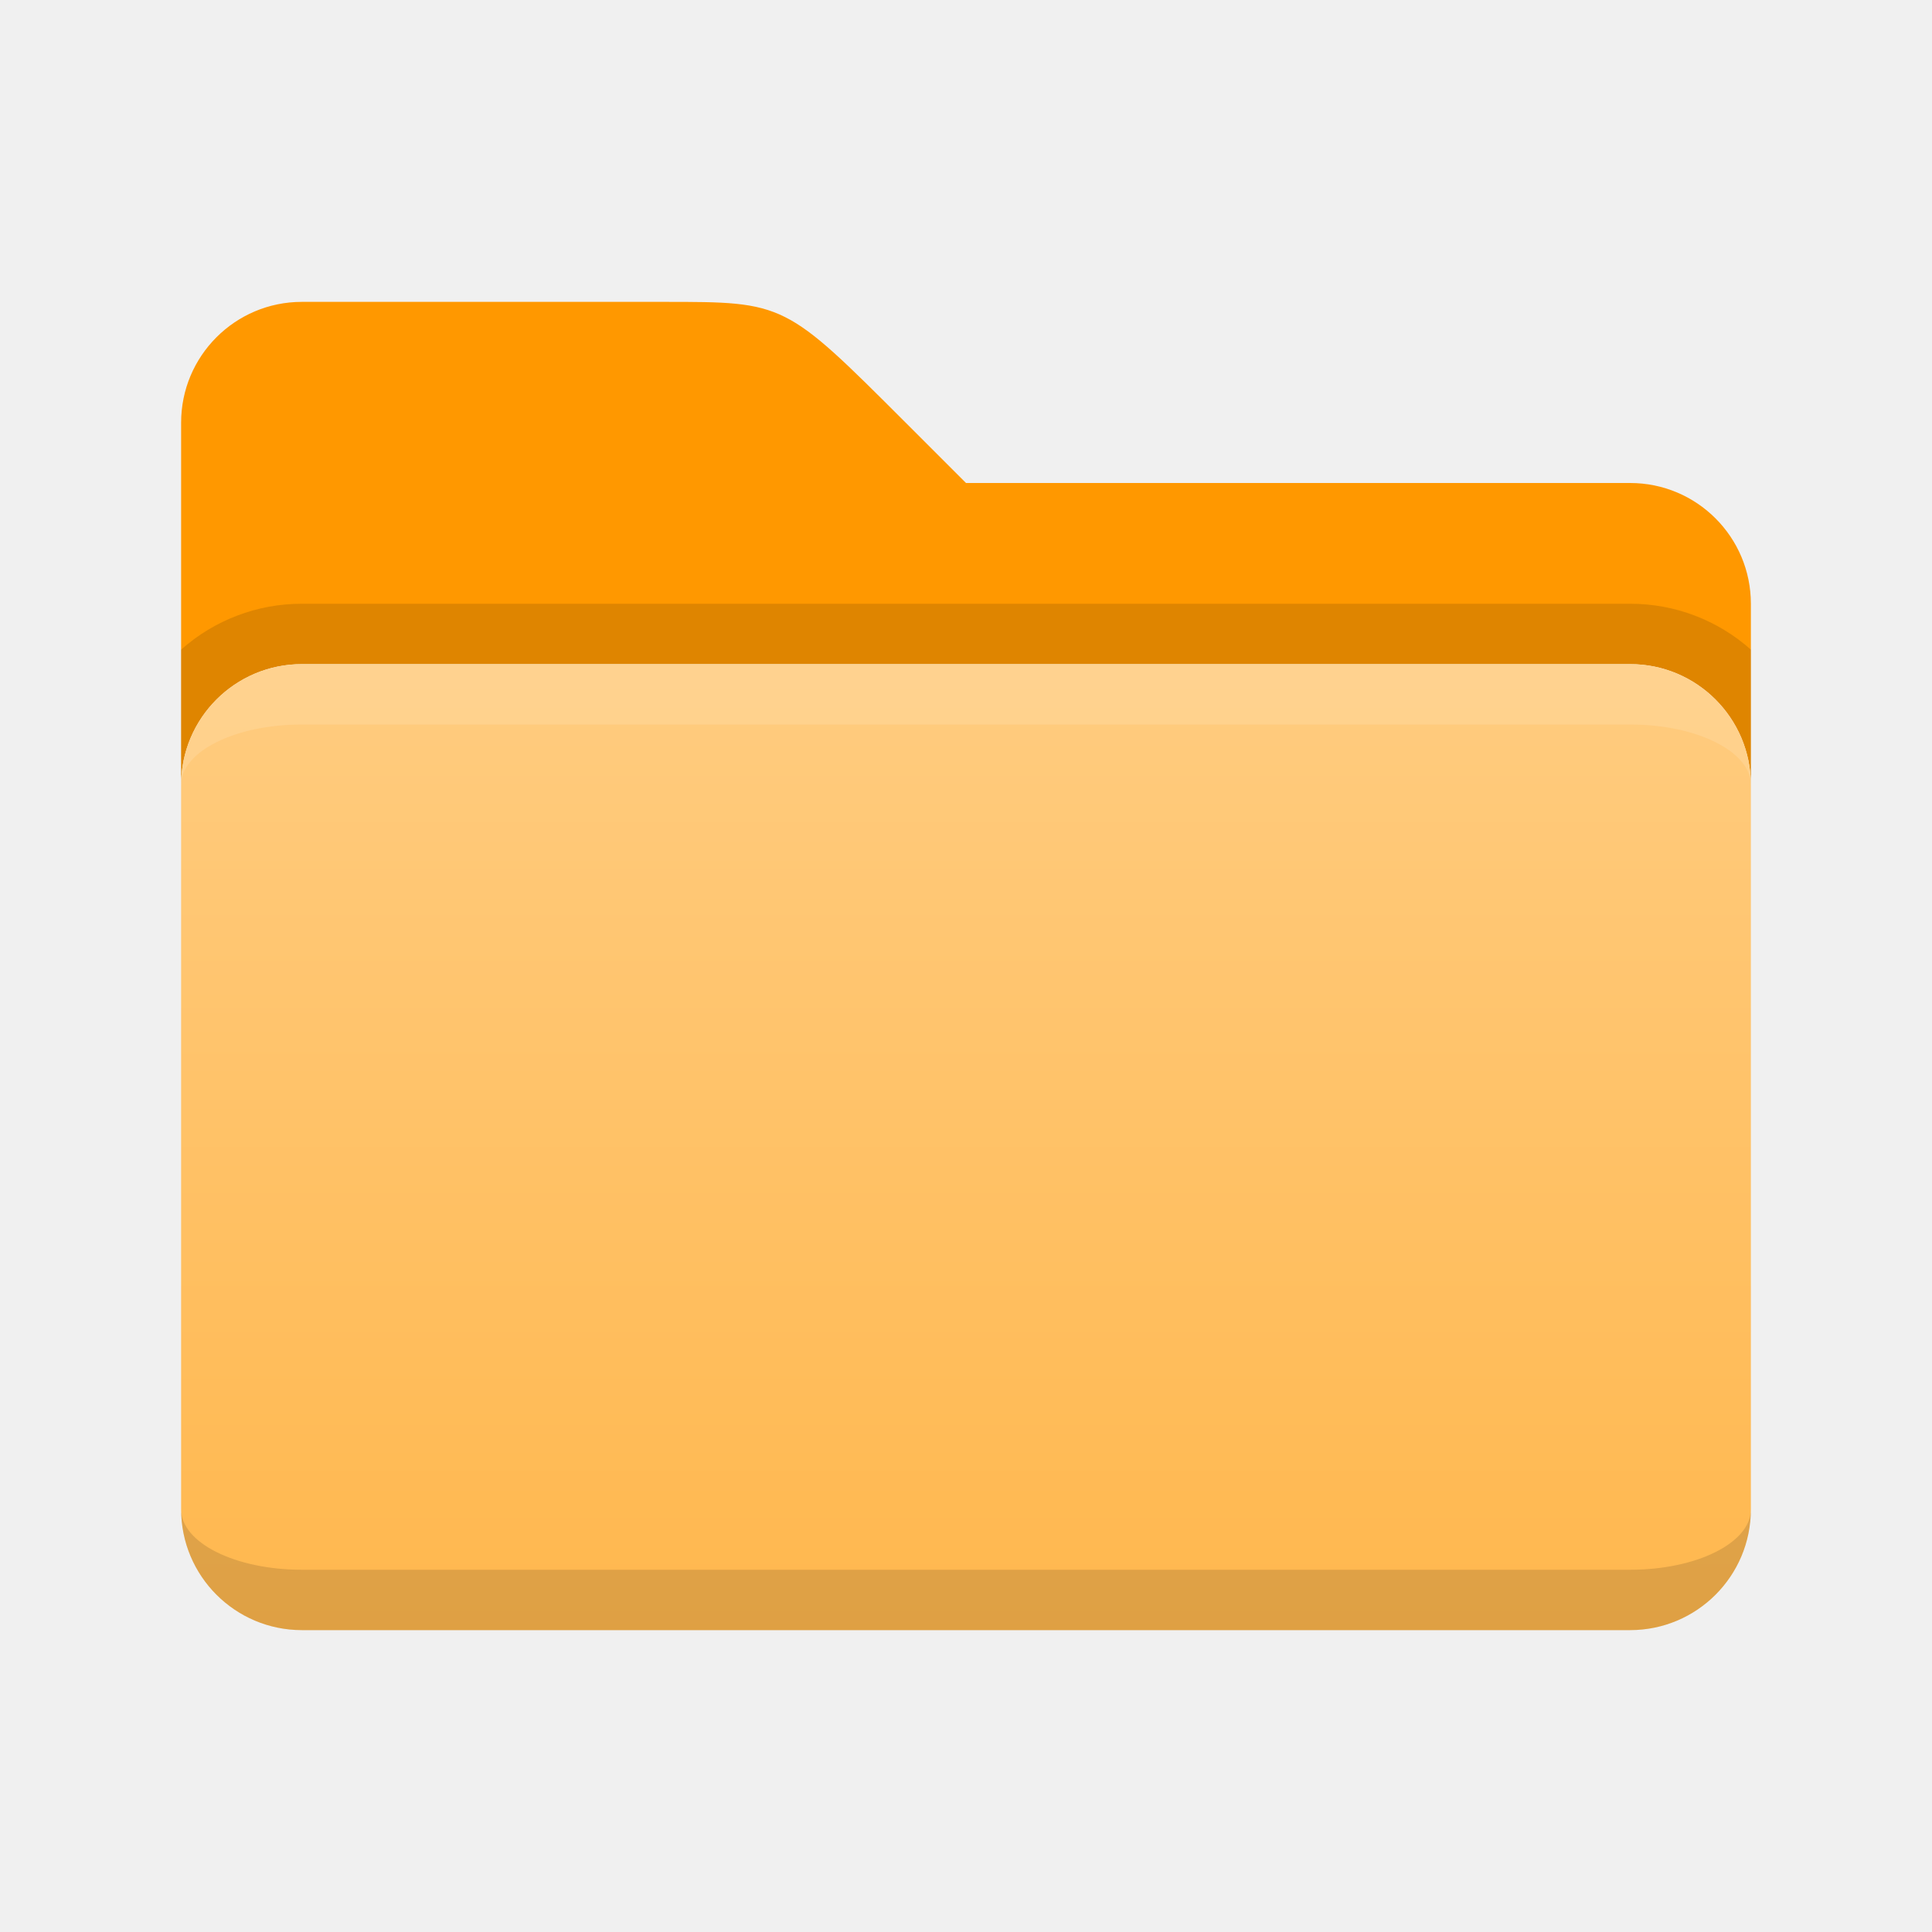
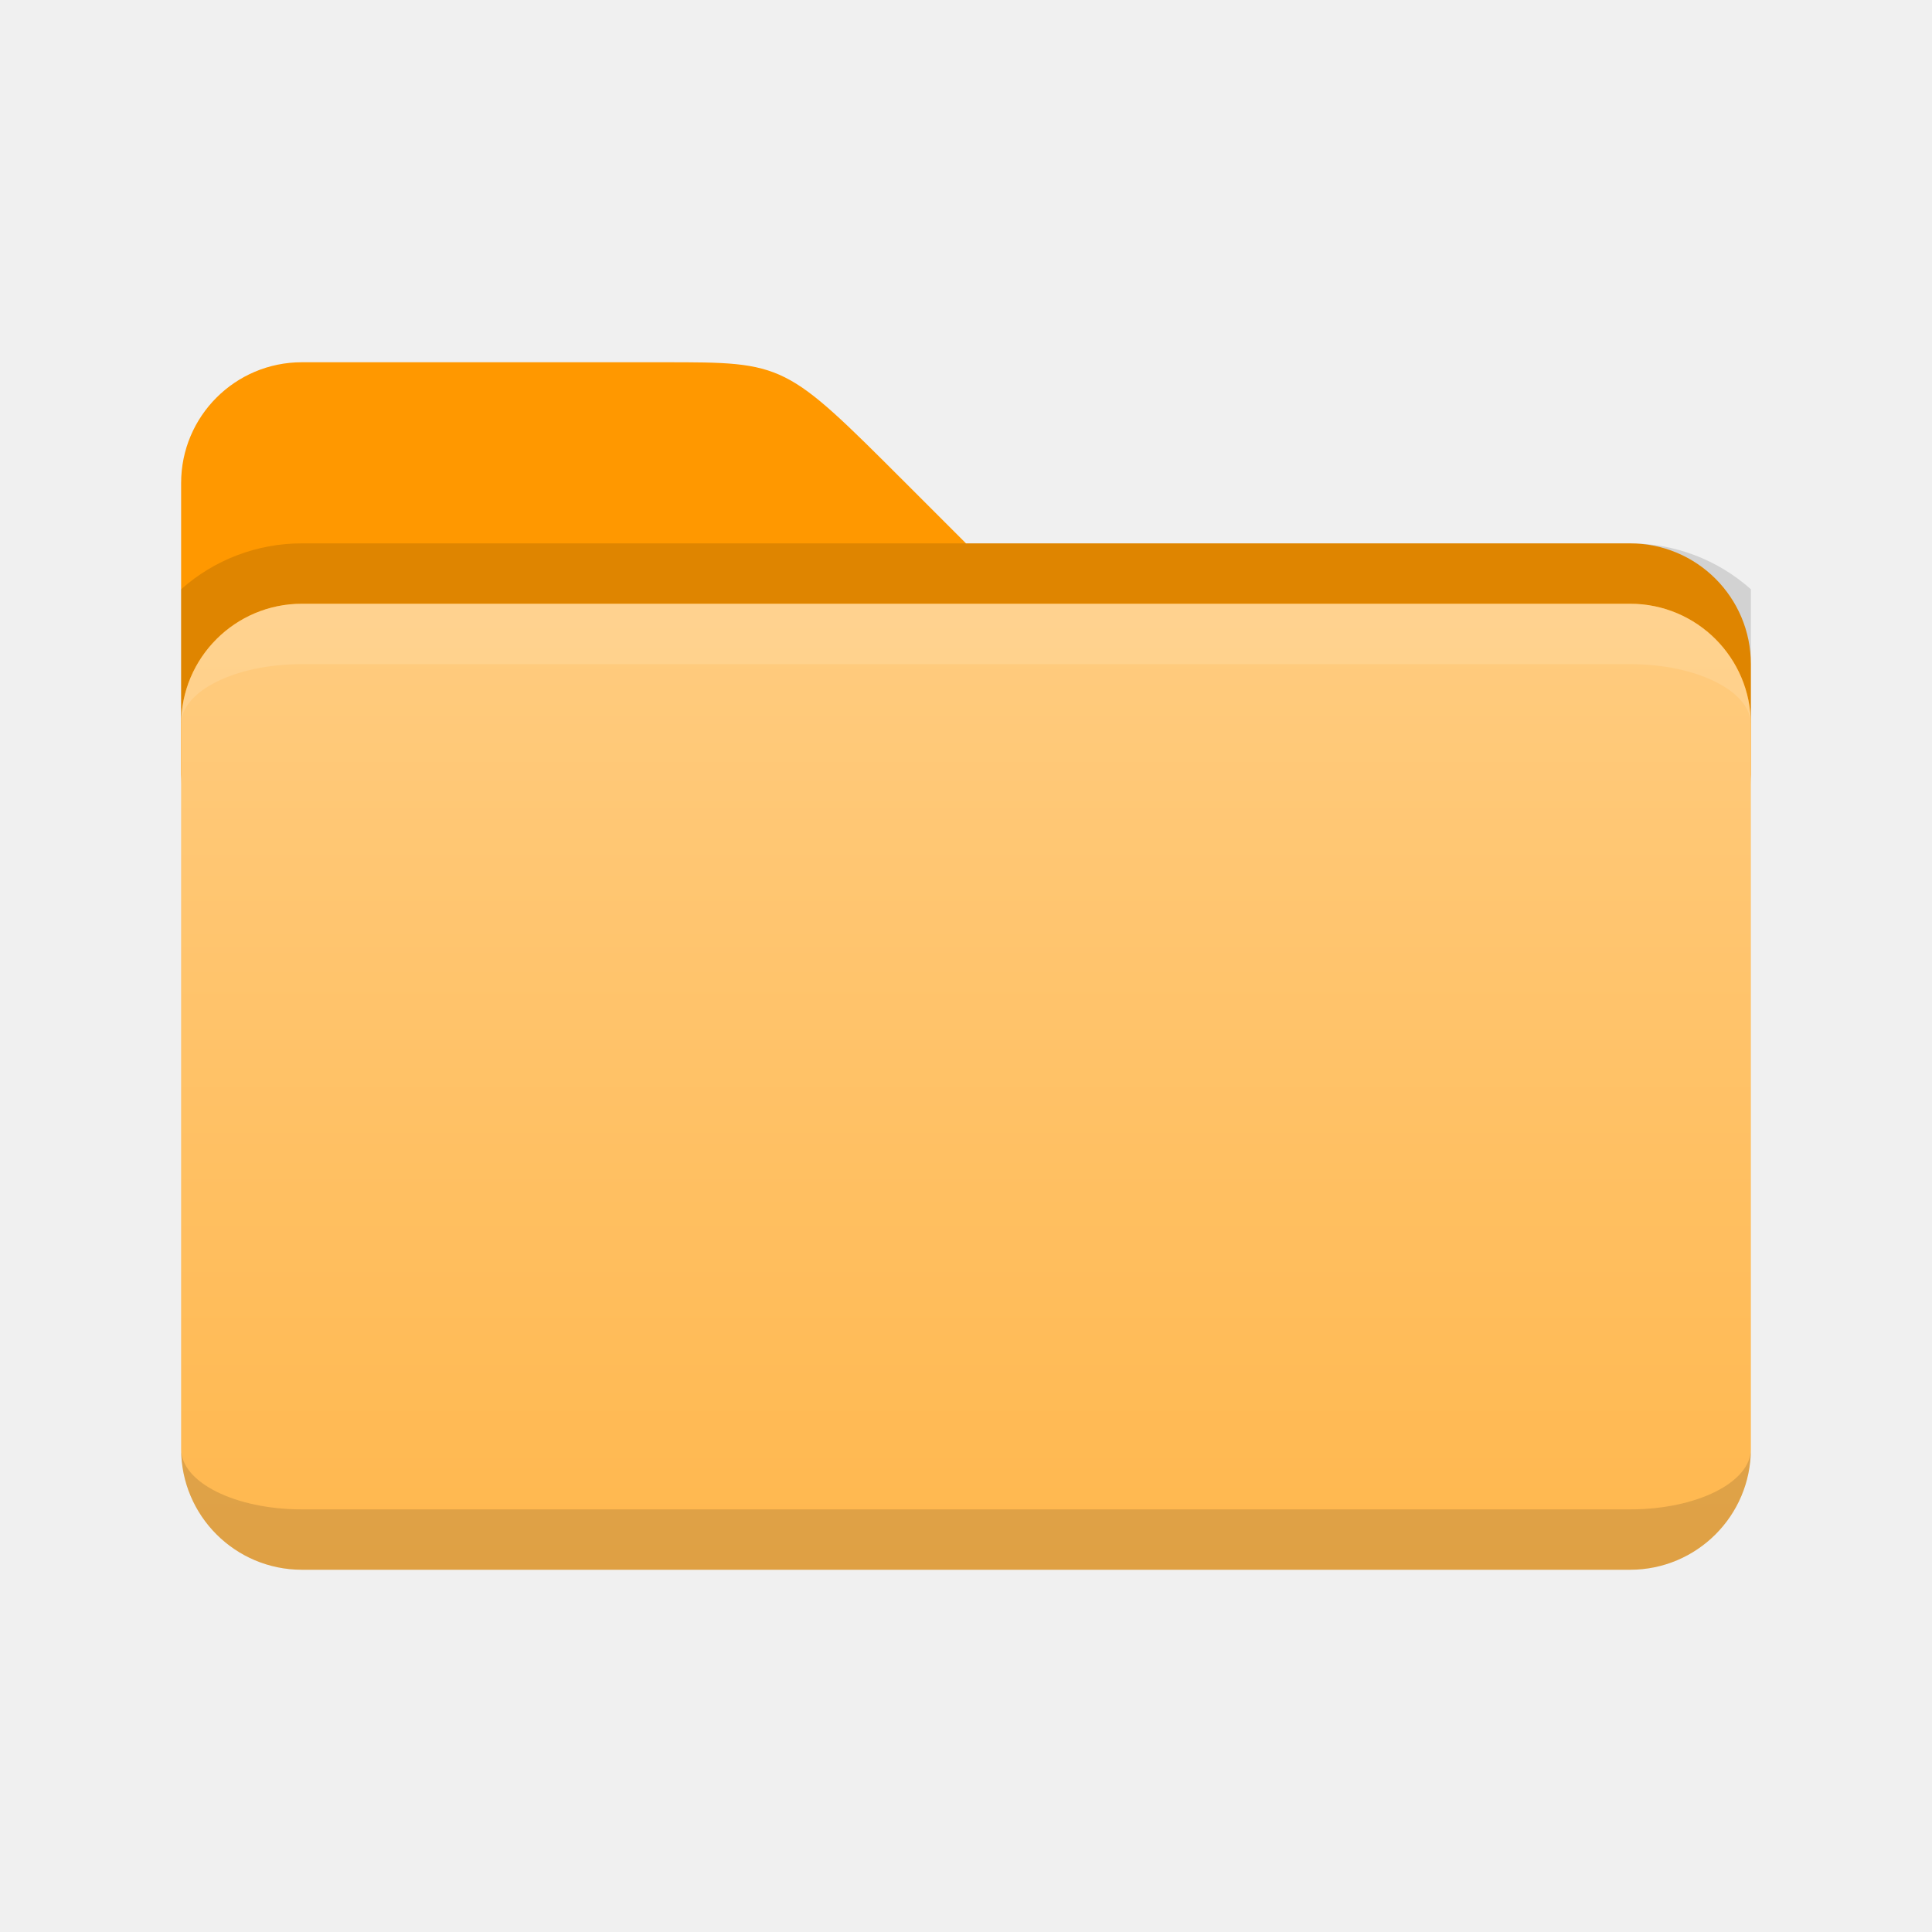
<svg xmlns="http://www.w3.org/2000/svg" viewBox="0 0 32 32">
  <defs>
    <linearGradient id="folder-front" x1="0%" y1="0%" x2="0%" y2="100%">
      <stop offset="0%" style="stop-color:#FFCC80" />
      <stop offset="100%" style="stop-color:#FFB74D" />
    </linearGradient>
    <style type="text/css">
      .folder-back { fill: #FF9800 /* Orange 500 */ }
      .folder-front { fill: url(#folder-front) }
      .lighten { fill: white; fill-opacity: 0.125 }
      .darken { fill: black; fill-opacity: 0.125 }
    </style>
  </defs>
-   <path class="folder-back" d="m 3,7 a 2,2 0 0 1 2,-2 h 6 c 2,0 2,0 4,2 l 1,1 h 11 a 2,2 0 0 1 2,2 v 3 a 2,2 0 0 0 -2,-2 h -22 a 2,2 0 0 0 -2,2" />
-   <path class="darken" d="m 5,10 a 3,3 0 0 0 -2,0.76 v 2.24 a 2,2 0 0 1 2,-2 h 22 a 2,2 0 0 1 2,2 v -2.24 a 3,3 0 0 0 -2,-0.76" />
-   <rect class="folder-front" x="3" y="11" width="26" height="16" rx="2" ry="2" />
-   <path class="lighten" d="m 5,11 a 2,2 0 0 0 -2,2 a 2,1 0 0 1 2,-1 h 22 a 2,1 0 0 1 2,1 a 2,2 0 0 0 -2,-2" />
-   <path class="darken" d="m 5,26 a 2,1 0 0 1 -2,-1 a 2,2 0 0 0 2,2 h 22 a 2,2 0 0 0 2,-2 a 2,1 0 0 1 -2,1" />
+   <path class="folder-back" d="m 3,8 a 2,2 0 0 1 2,-2 h 6 c 2,0 2,0 4,2 l 1,1 h 11 a 2,2 0 0 1 2,2 v 2 a 2,2 0 0 0 -2,-2 h -22 a 2,2 0 0 0 -2,2" />
+   <path class="darken" d="m 5,9 a 3,3 0 0 0 -2,0.76 v 2.24 a 2,2 0 0 1 2,-2 h 22 a 2,2 0 0 1 2,2 v -2.24 a 3,3 0 0 0 -2,-0.76" />
+   <rect class="folder-front" x="3" y="10" width="26" height="16" rx="2" ry="2" />
+   <path class="lighten" d="m 5,10 a 2,2 0 0 0 -2,2 a 2,1 0 0 1 2,-1 h 22 a 2,1 0 0 1 2,1 a 2,2 0 0 0 -2,-2" />
+   <path class="darken" d="m 5,25 a 2,1 0 0 1 -2,-1 a 2,2 0 0 0 2,2 h 22 a 2,2 0 0 0 2,-2 a 2,1 0 0 1 -2,1" />
</svg>
